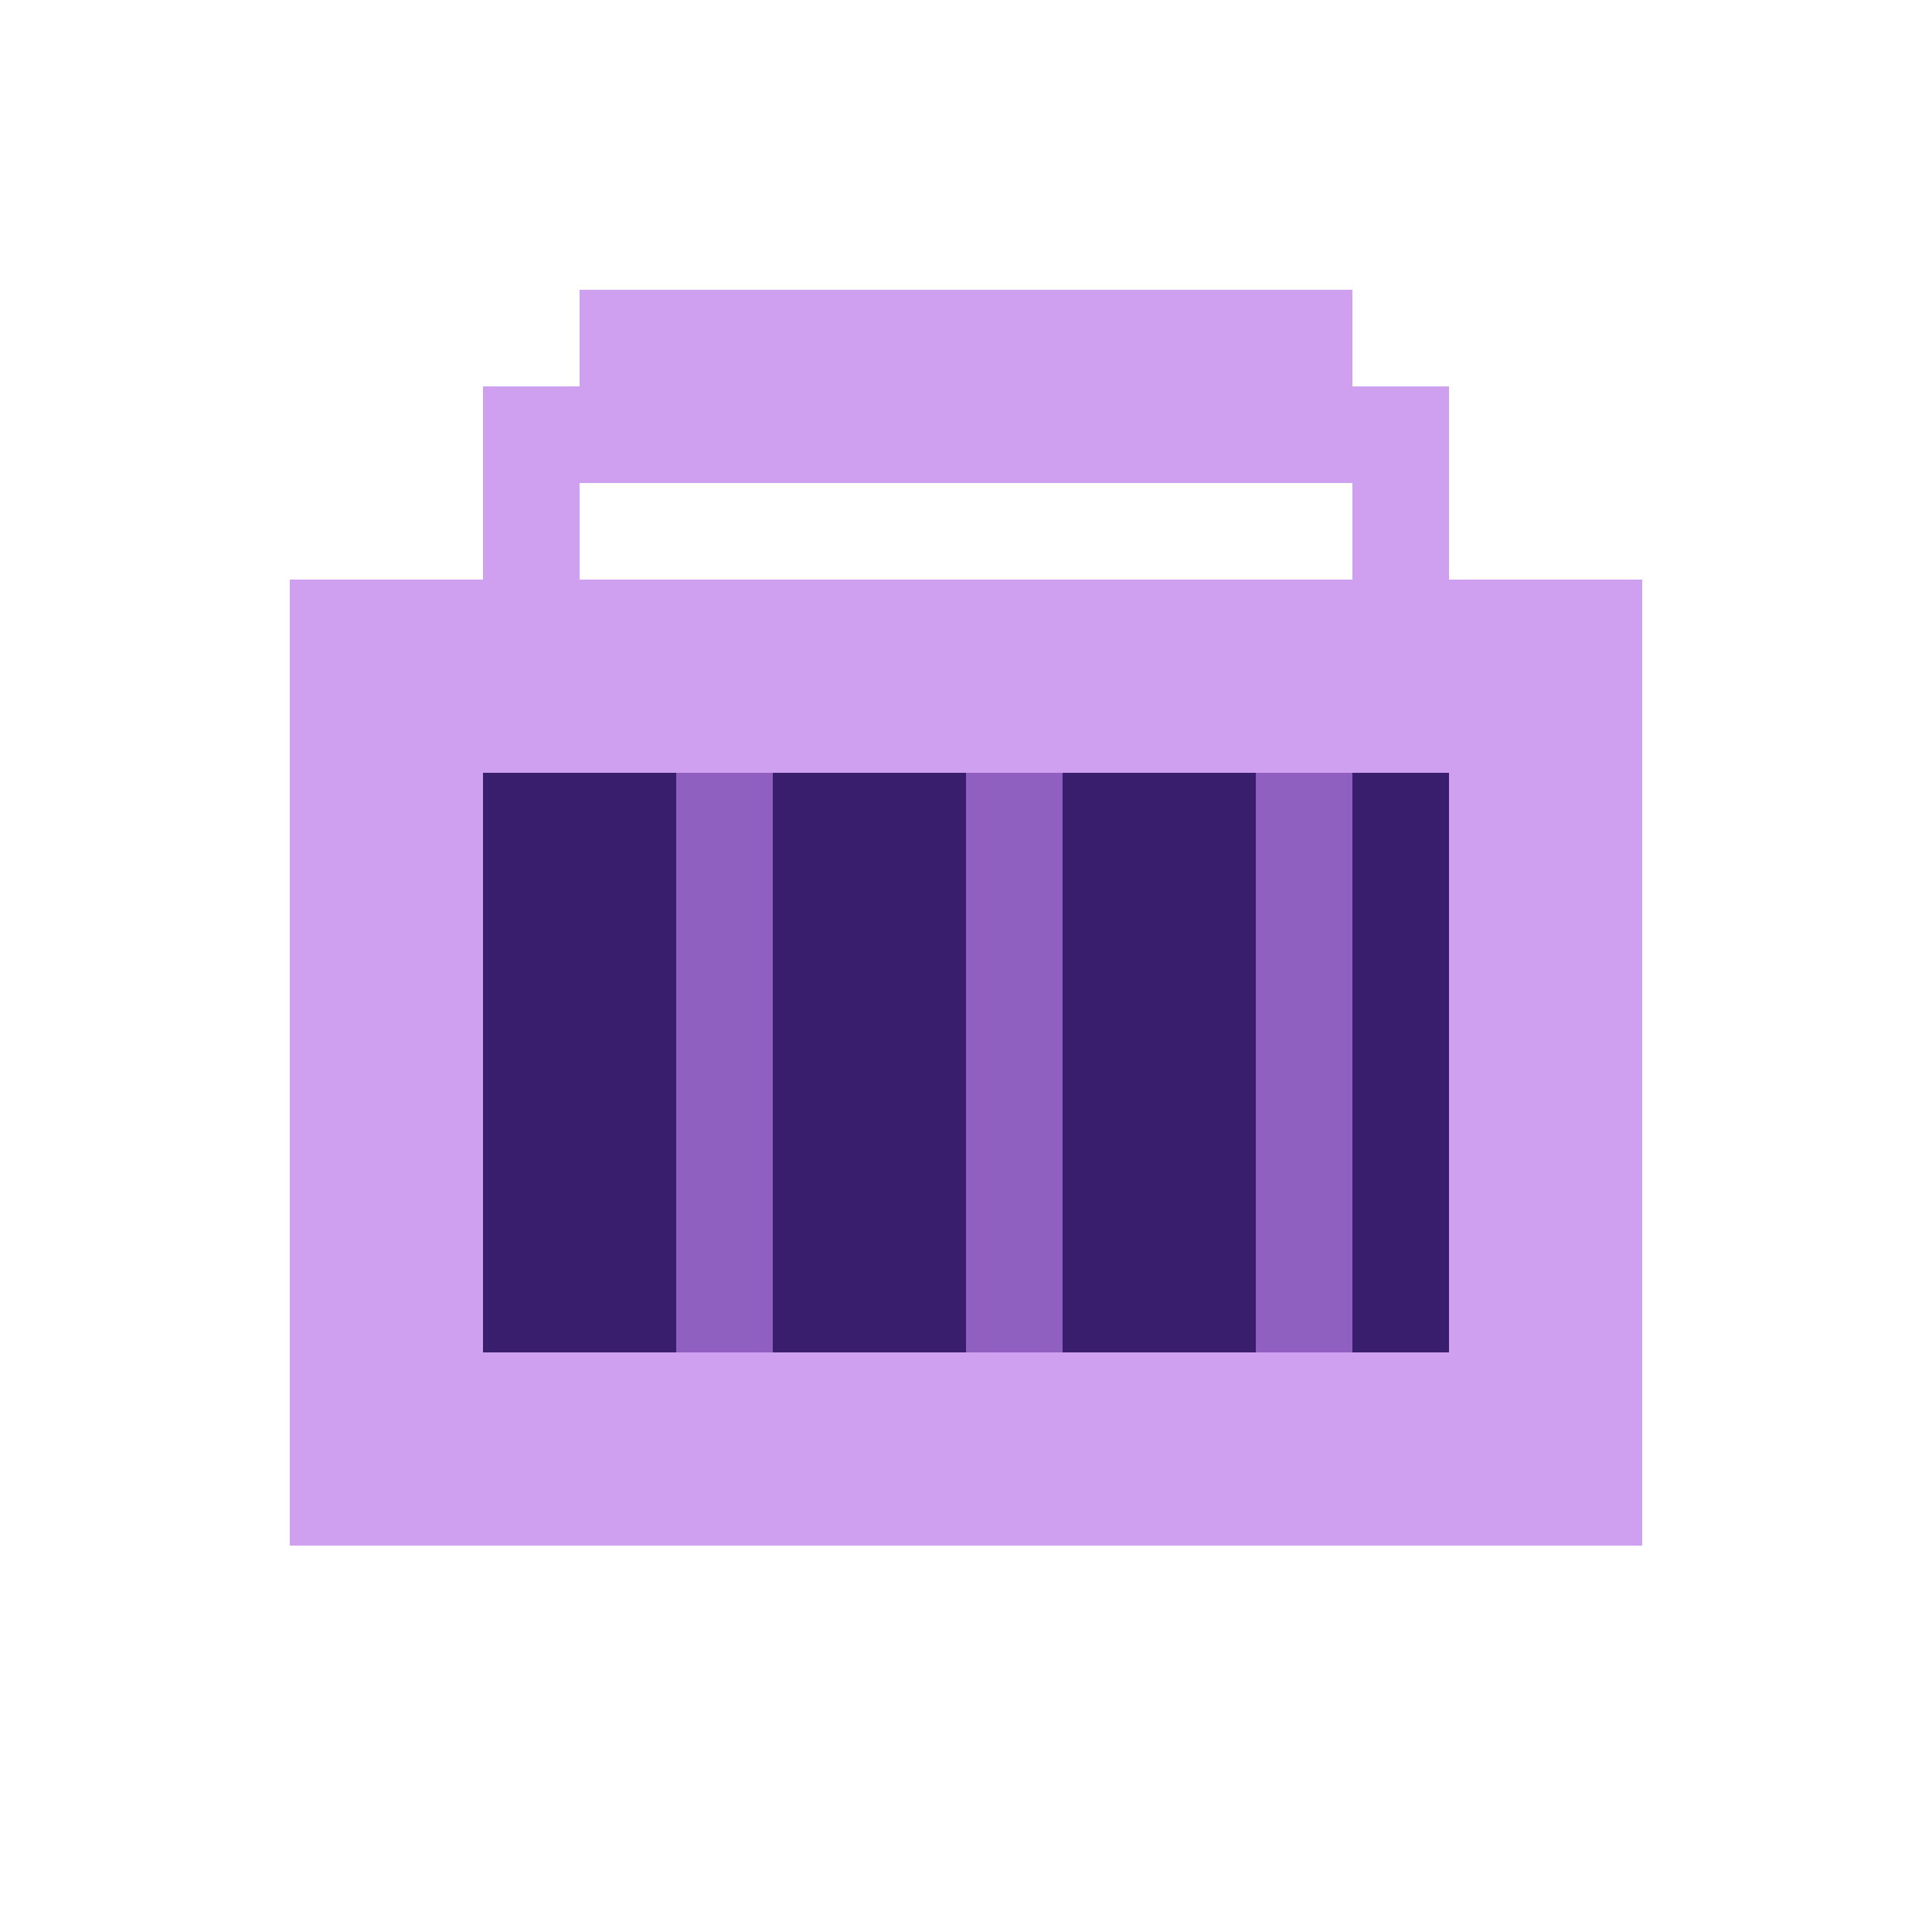
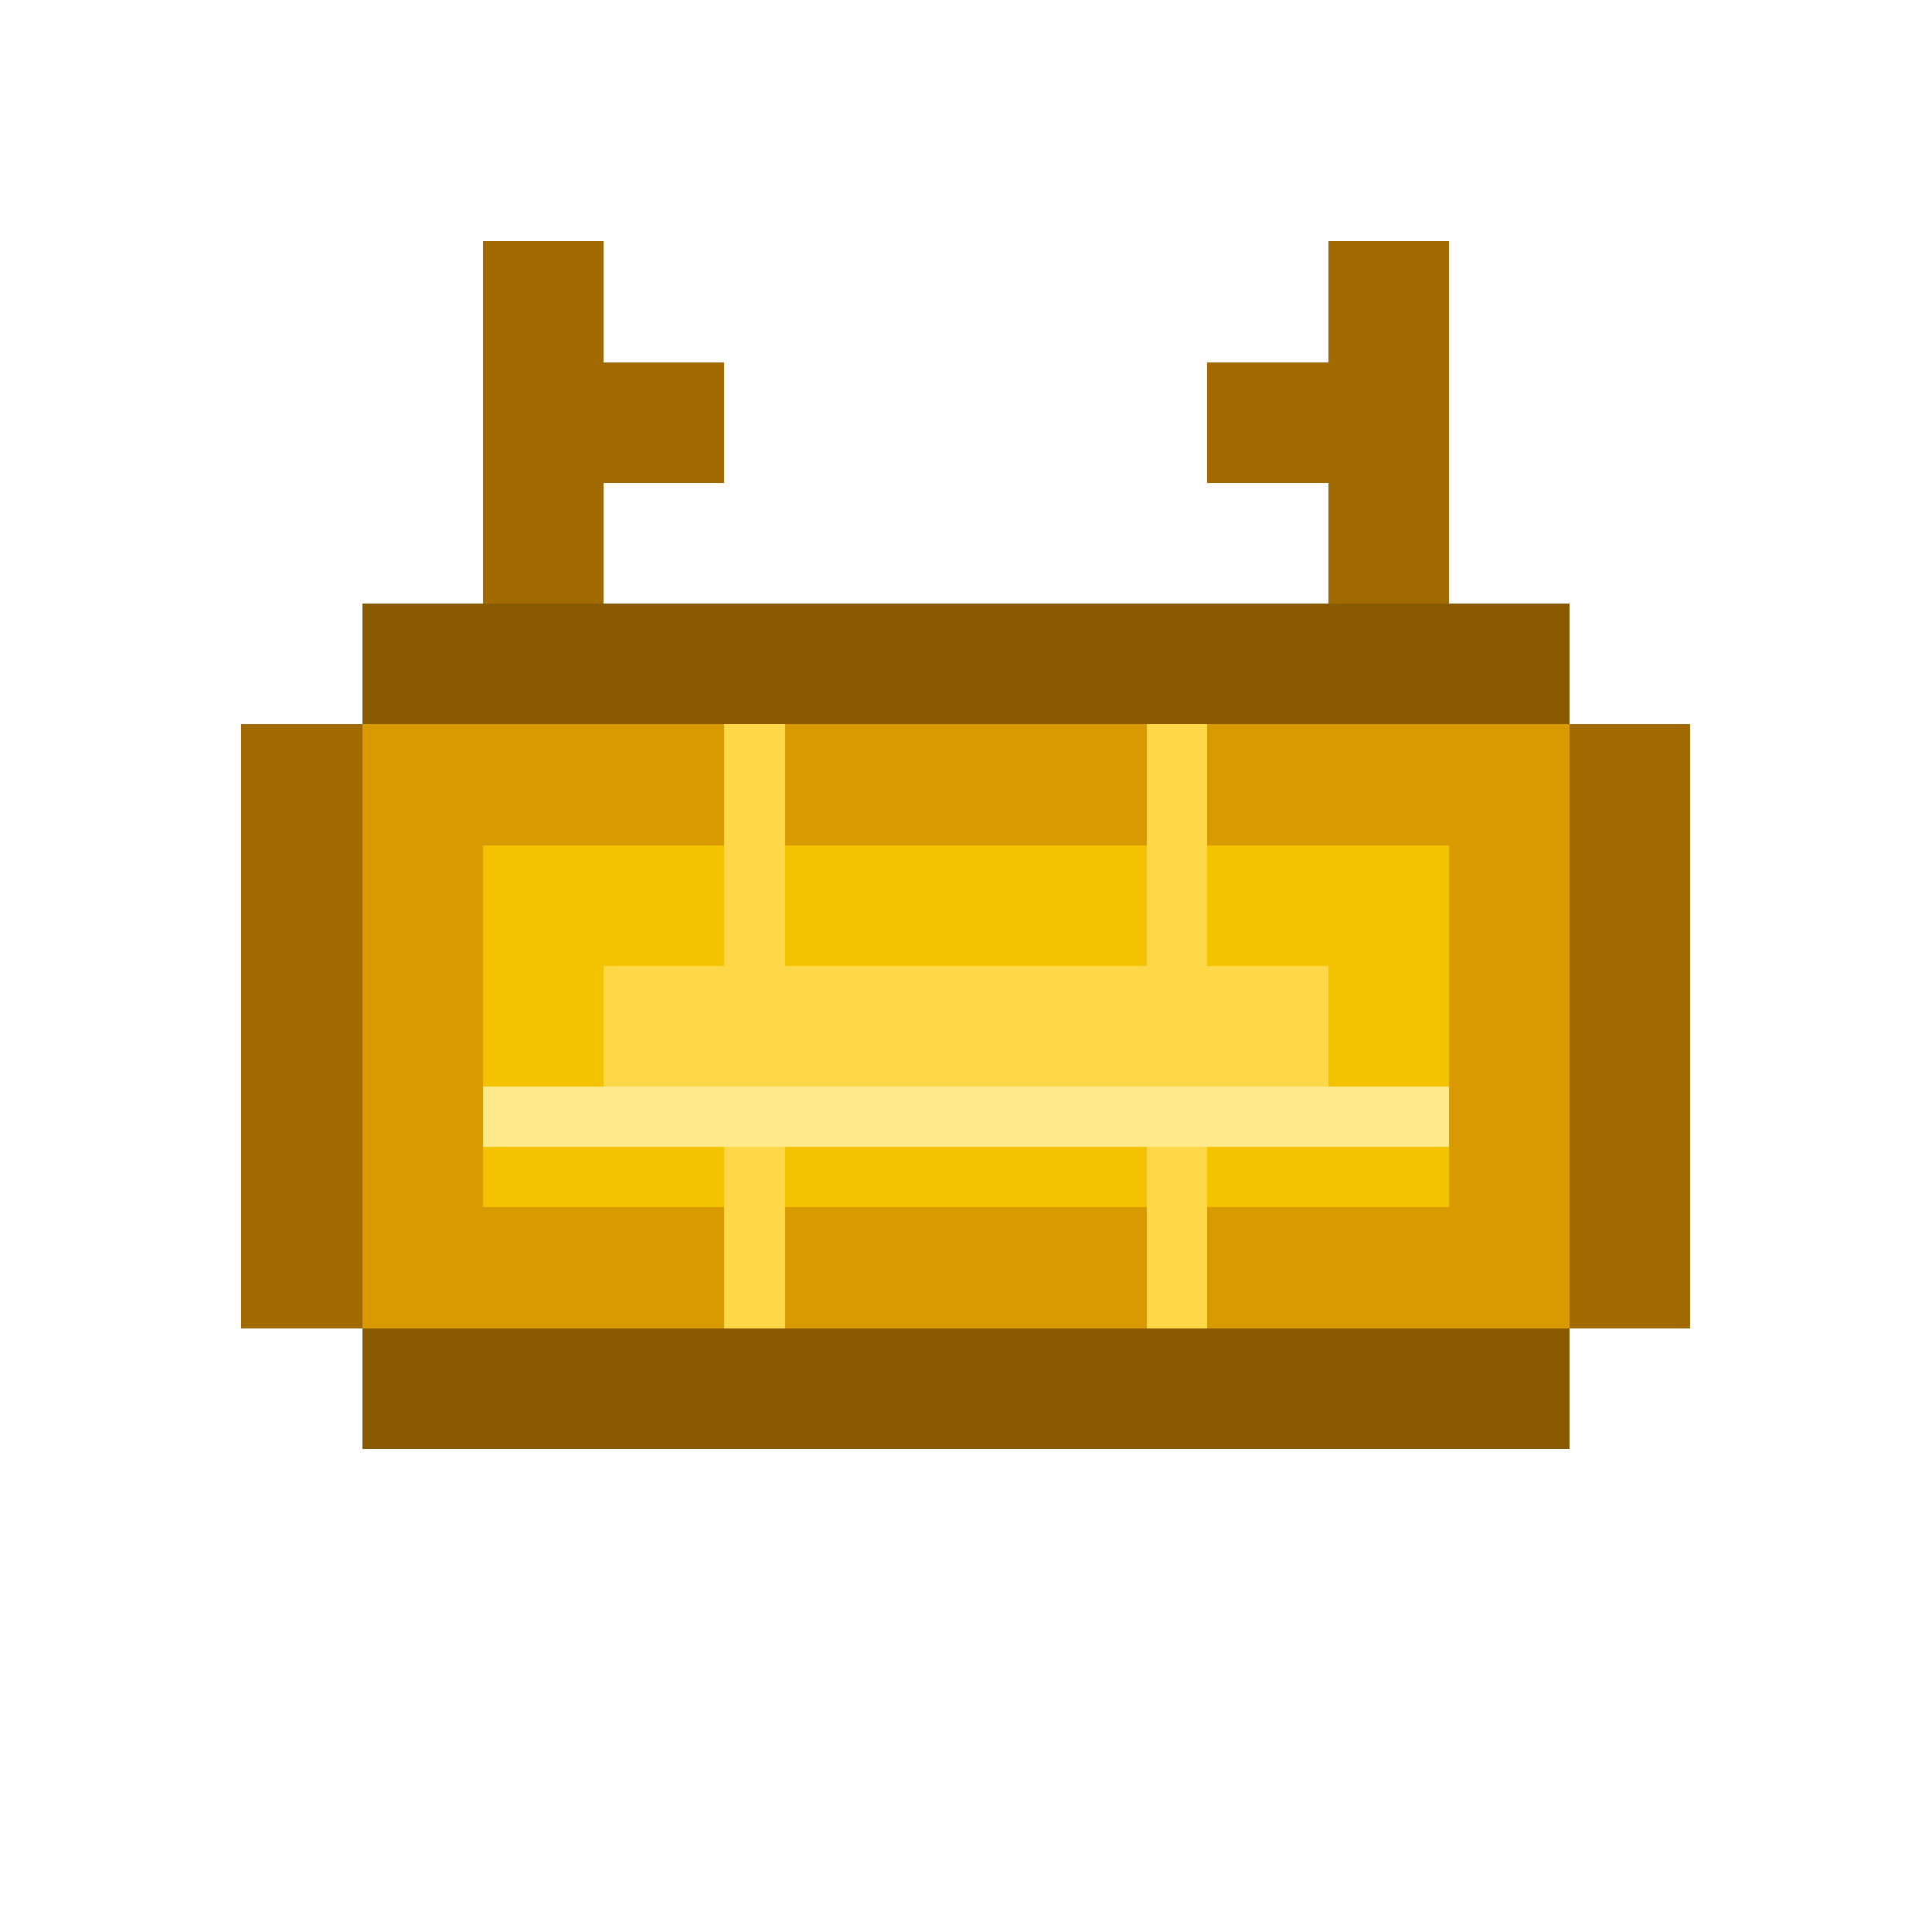
- <svg xmlns="http://www.w3.org/2000/svg" width="20" height="20" viewBox="0 0 20 20" shape-rendering="crispEdges">
-   <rect width="20" height="20" fill="none" />
-   <rect x="6" y="3" width="8" height="2" fill="#d0a0f0" />
-   <rect x="5" y="4" width="1" height="2" fill="#d0a0f0" />
-   <rect x="14" y="4" width="1" height="2" fill="#d0a0f0" />
-   <rect x="3" y="6" width="14" height="2" fill="#d0a0f0" />
-   <rect x="3" y="8" width="2" height="8" fill="#d0a0f0" />
-   <rect x="15" y="8" width="2" height="8" fill="#d0a0f0" />
-   <rect x="5" y="14" width="10" height="2" fill="#d0a0f0" />
-   <rect x="5" y="8" width="10" height="6" fill="#3a1e6e" />
-   <rect x="7" y="8" width="1" height="6" fill="#9060c0" />
-   <rect x="10" y="8" width="1" height="6" fill="#9060c0" />
-   <rect x="13" y="8" width="1" height="6" fill="#9060c0" />
+ <svg xmlns="http://www.w3.org/2000/svg" width="64" height="64" viewBox="0 0 64 64" shape-rendering="crispEdges">
+   <rect x="16" y="8" width="4" height="12" fill="#A06A00" />
+   <rect x="16" y="12" width="8" height="4" fill="#A06A00" />
+   <rect x="44" y="8" width="4" height="12" fill="#A06A00" />
+   <rect x="40" y="12" width="8" height="4" fill="#A06A00" />
+   <rect x="12" y="20" width="40" height="4" fill="#8A5A00" />
+   <rect x="8" y="24" width="4" height="20" fill="#A06A00" />
+   <rect x="52" y="24" width="4" height="20" fill="#A06A00" />
+   <rect x="12" y="24" width="40" height="20" fill="#D89A00" />
+   <rect x="16" y="28" width="32" height="12" fill="#F3C200" />
+   <rect x="20" y="32" width="24" height="4" fill="#FFD84A" />
+   <rect x="12" y="44" width="40" height="4" fill="#8A5A00" />
+   <rect x="24" y="24" width="2" height="20" fill="#FFD84A" />
+   <rect x="38" y="24" width="2" height="20" fill="#FFD84A" />
+   <rect x="16" y="36" width="32" height="2" fill="#FFE98A" />
</svg>
